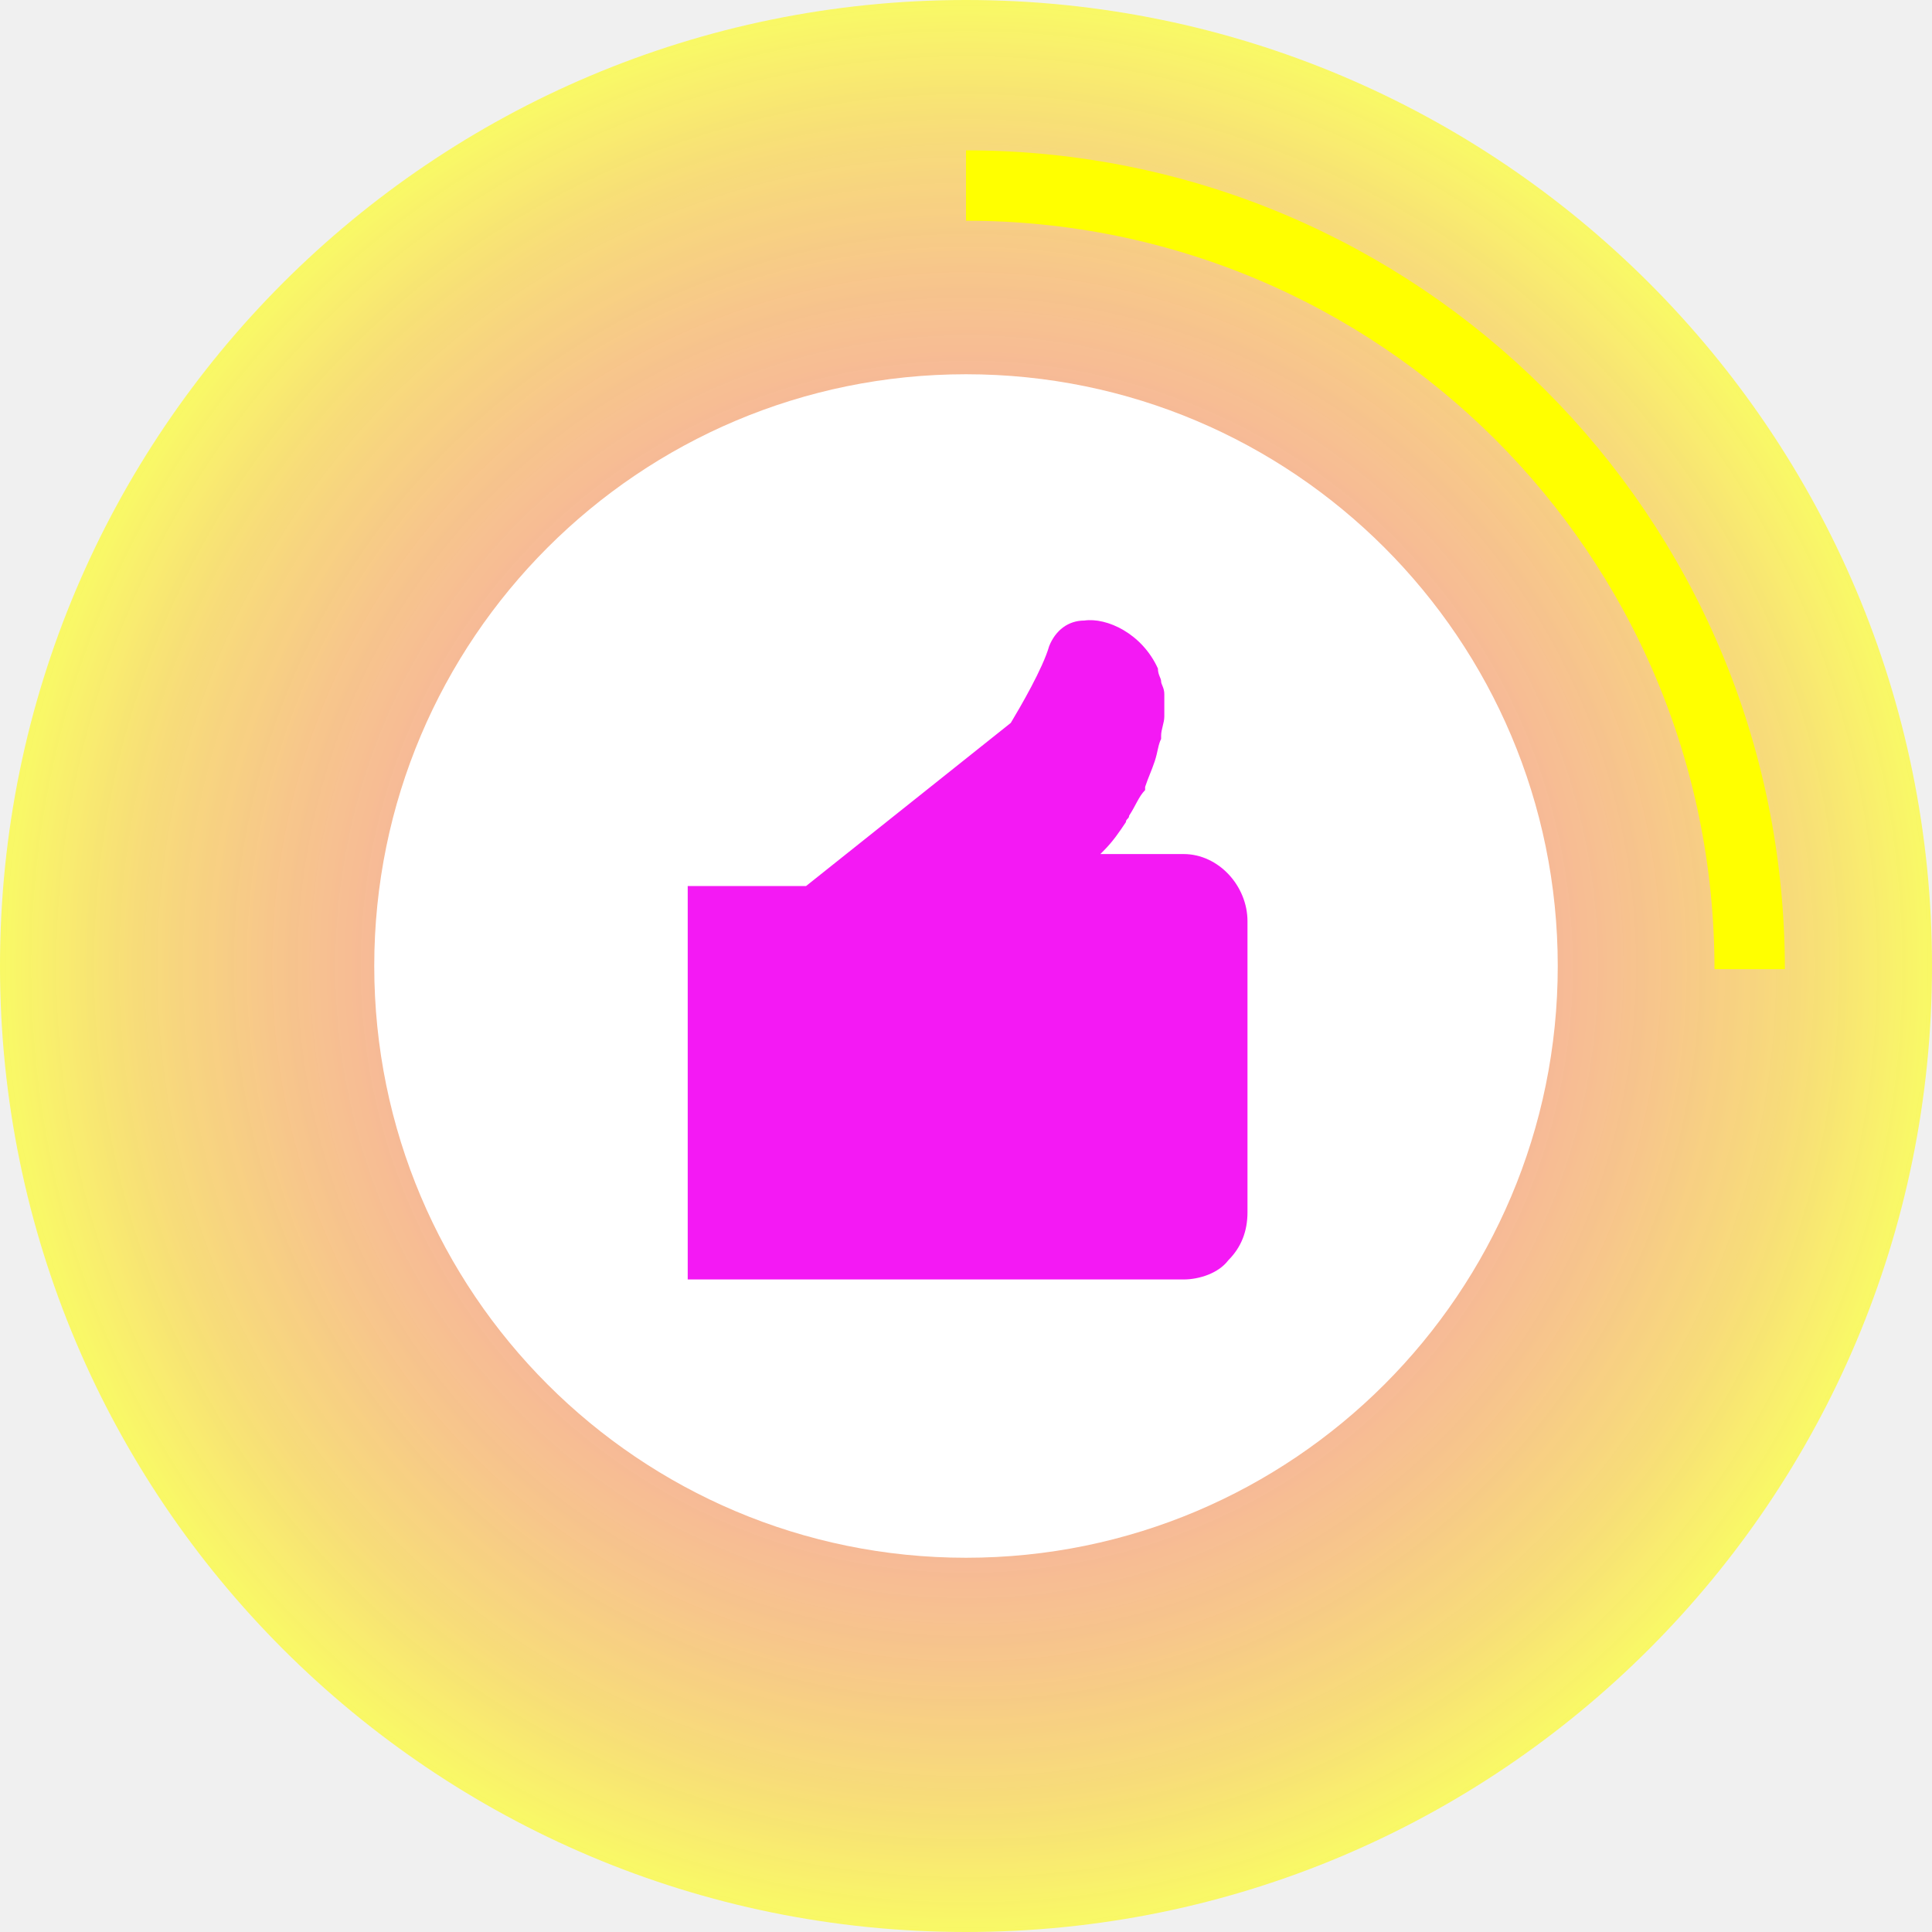
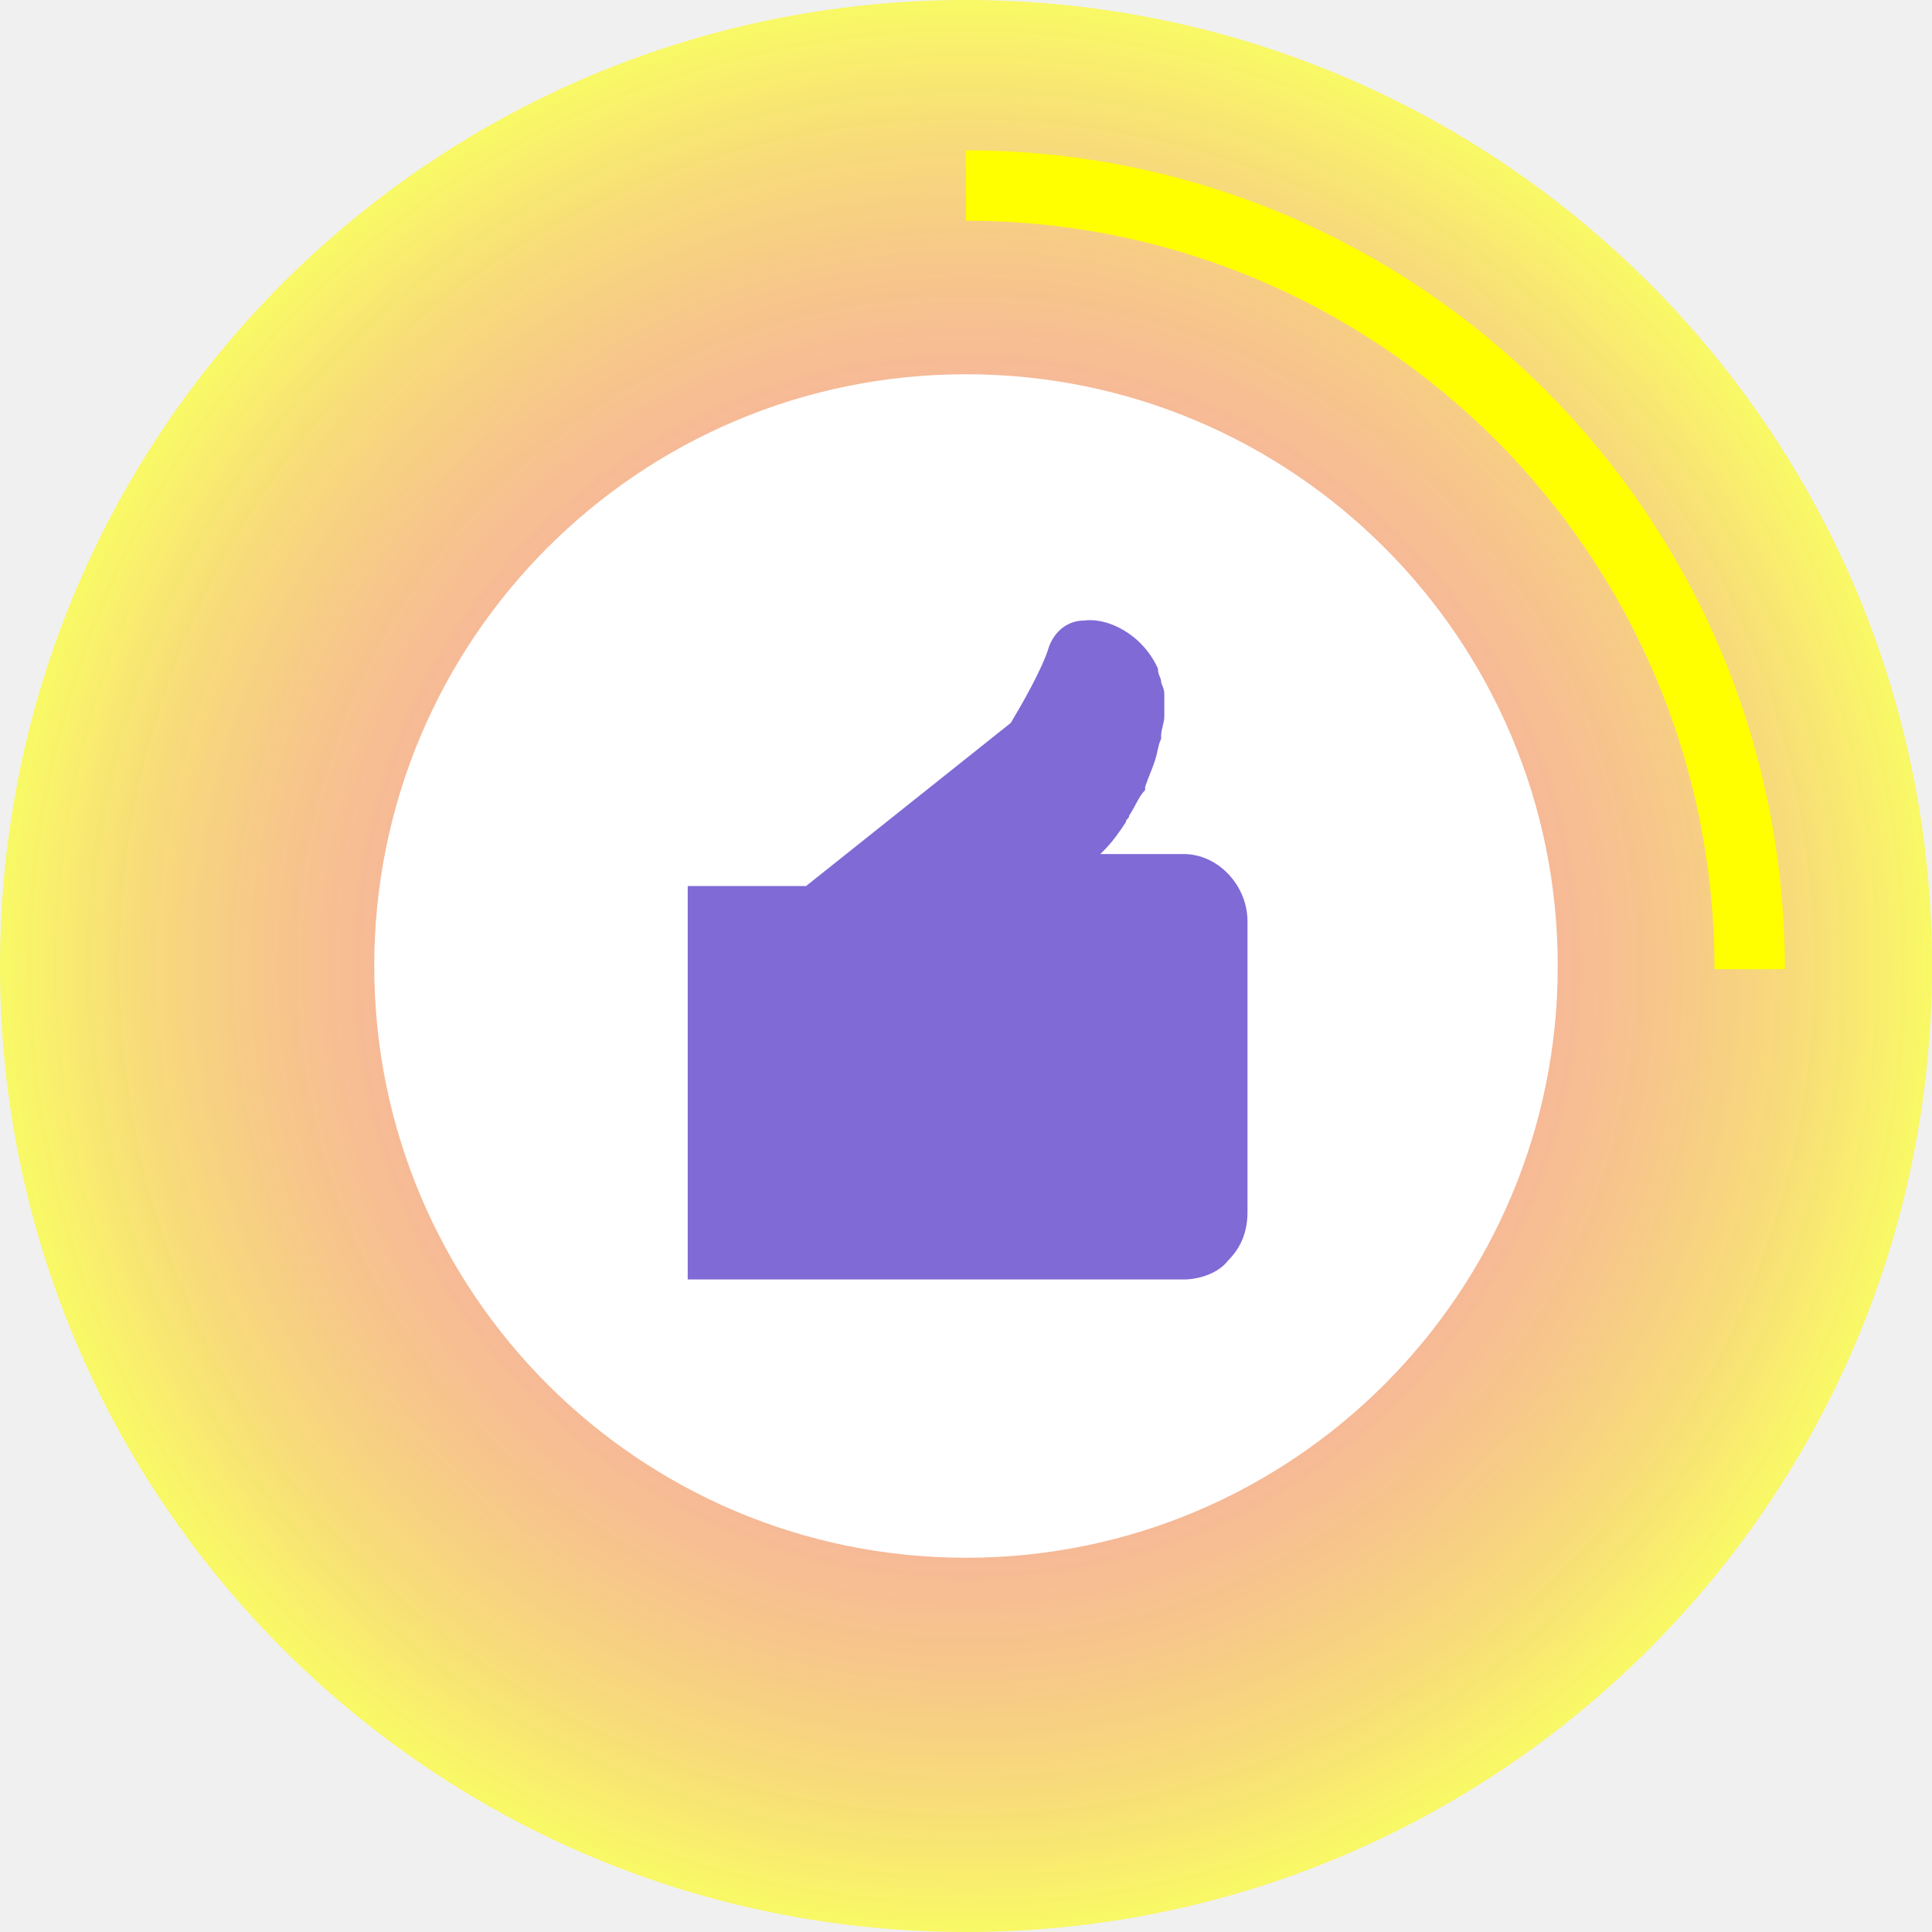
<svg xmlns="http://www.w3.org/2000/svg" version="1.1" x="0px" y="0px" width="60.4px" height="60.4px" viewBox="0 0 60.4 60.4" style="enable-background:new 0 0 60.4 60.4;" xml:space="preserve">
  <style type="text/css">
	.st0{opacity:0.58;fill:url(#SVGID_1_);}
	.st1{fill:#FFFFFF;}
	.st2{fill:none;stroke:#FFFF00;stroke-width:2.2;stroke-miterlimit:10;}
- 	.st3{fill:#F419F4;}
+ 	.st3{fill:rgb(127, 106, 214);}
	.st4{opacity:0.58;fill:url(#SVGID_2_);}
</style>
  <defs>
</defs>
  <radialGradient id="SVGID_1_" cx="30.223" cy="30.223" r="30.223" gradientUnits="userSpaceOnUse">
-     <stop offset="0" style="stop-color:#FA366B;stop-opacity:0.7" />
+     <stop offset="0" style="stop-color:#7F6AD6;stop-opacity:0.7" />
    <stop offset="0.133" style="stop-color:#FA3A69;stop-opacity:0.74" />
    <stop offset="0.274" style="stop-color:#FA4762;stop-opacity:0.782" />
    <stop offset="0.419" style="stop-color:#FB5C57;stop-opacity:0.826" />
    <stop offset="0.566" style="stop-color:#FC7A47;stop-opacity:0.87" />
    <stop offset="0.716" style="stop-color:#FDA032;stop-opacity:0.915" />
    <stop offset="0.864" style="stop-color:#FECE1A;stop-opacity:0.959" />
    <stop offset="1" style="stop-color:#FFFF00" />
  </radialGradient>
  <circle class="st0" cx="30.2" cy="30.2" r="30.2" />
  <circle class="st1" cx="30.2" cy="30.2" r="18.5" />
  <path class="st2" d="M30.2,5.8c13.5,0,24.5,10.9,24.5,24.5" />
  <path class="st3" d="M37,26.7h-2.6c0,0,0,0,0.1-0.1c0.3-0.3,0.5-0.6,0.7-0.9c0-0.1,0.1-0.1,0.1-0.2c0.2-0.3,0.3-0.6,0.5-0.8  c0,0,0-0.1,0-0.1c0.1-0.3,0.2-0.5,0.3-0.8c0,0,0,0,0,0c0.1-0.3,0.1-0.5,0.2-0.7c0,0,0-0.1,0-0.1c0-0.2,0.1-0.4,0.1-0.6  c0,0,0-0.1,0-0.1c0-0.2,0-0.3,0-0.5c0,0,0-0.1,0-0.1c0-0.2-0.1-0.3-0.1-0.4c0,0,0,0,0,0c0-0.1-0.1-0.2-0.1-0.4  c-0.5-1.1-1.6-1.6-2.3-1.5c-0.5,0-0.9,0.3-1.1,0.8c-0.2,0.7-0.9,1.9-1.2,2.4l-6.4,5.1h-3.7v12.3H33h0.9v0l3.1,0c0,0,0,0,0,0  c0.5,0,1.1-0.2,1.4-0.6c0.4-0.4,0.6-0.9,0.6-1.5v-9.1C39,27.7,38.1,26.7,37,26.7z" />
</svg>
